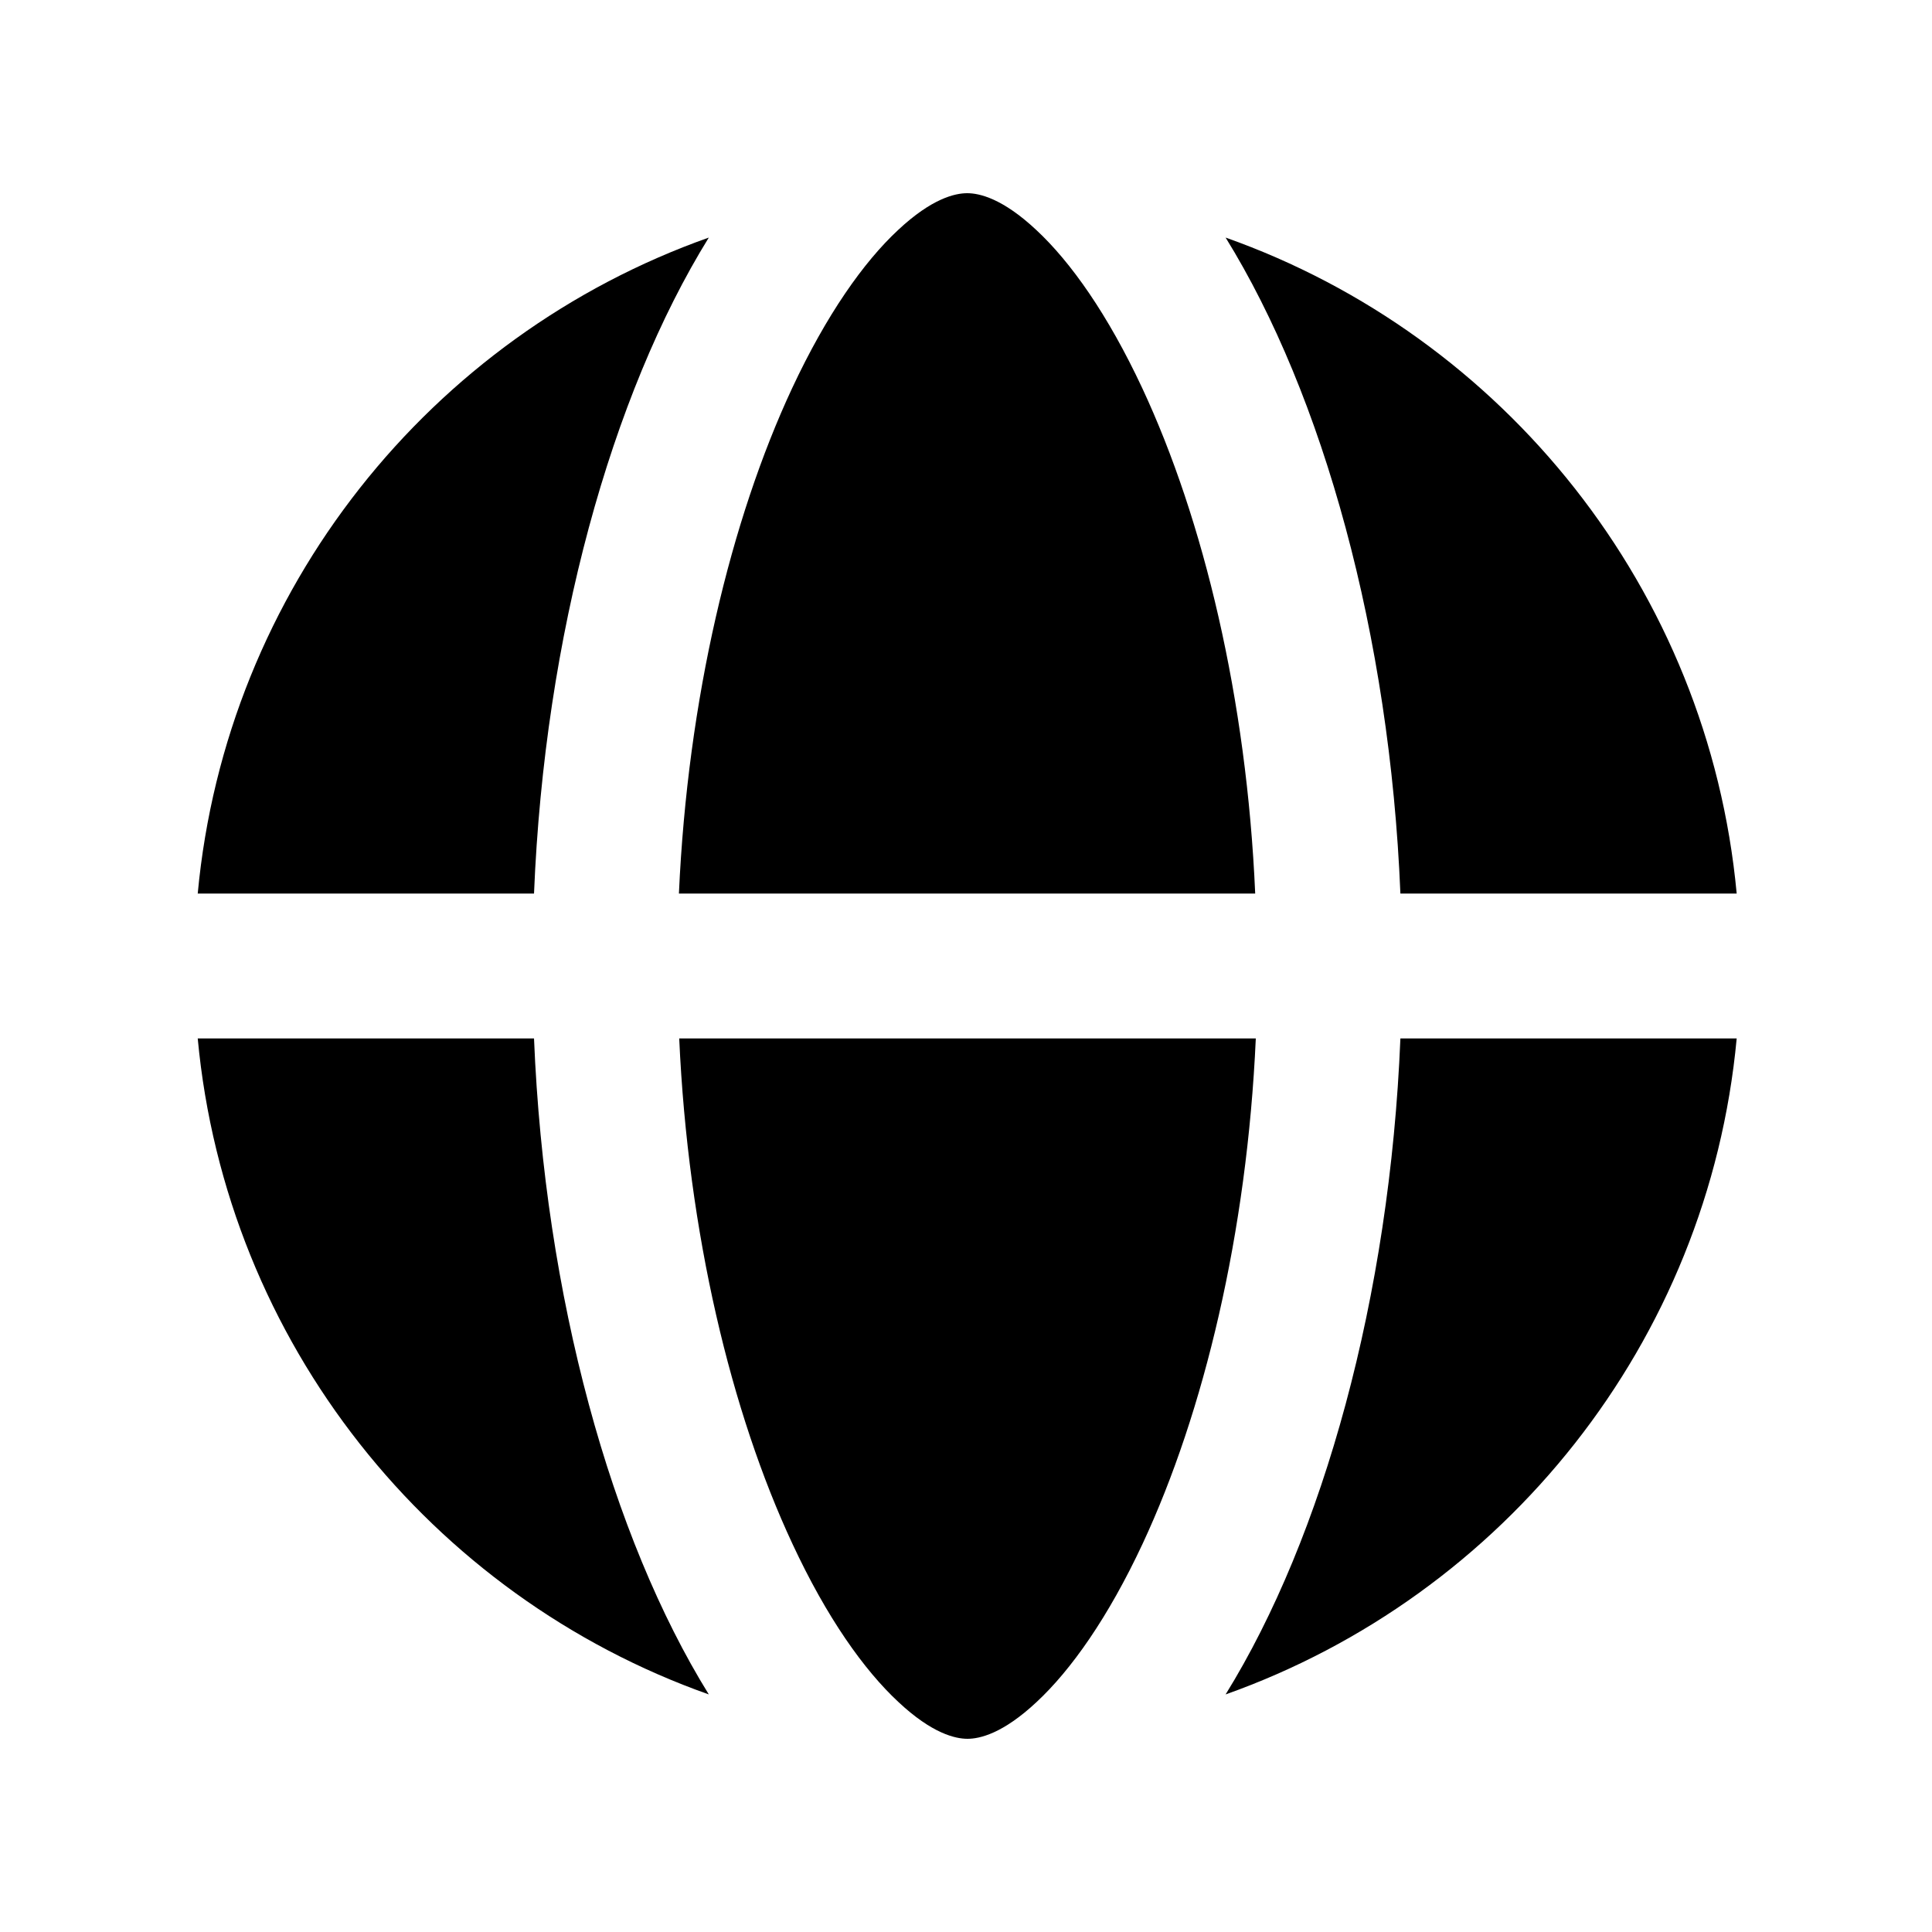
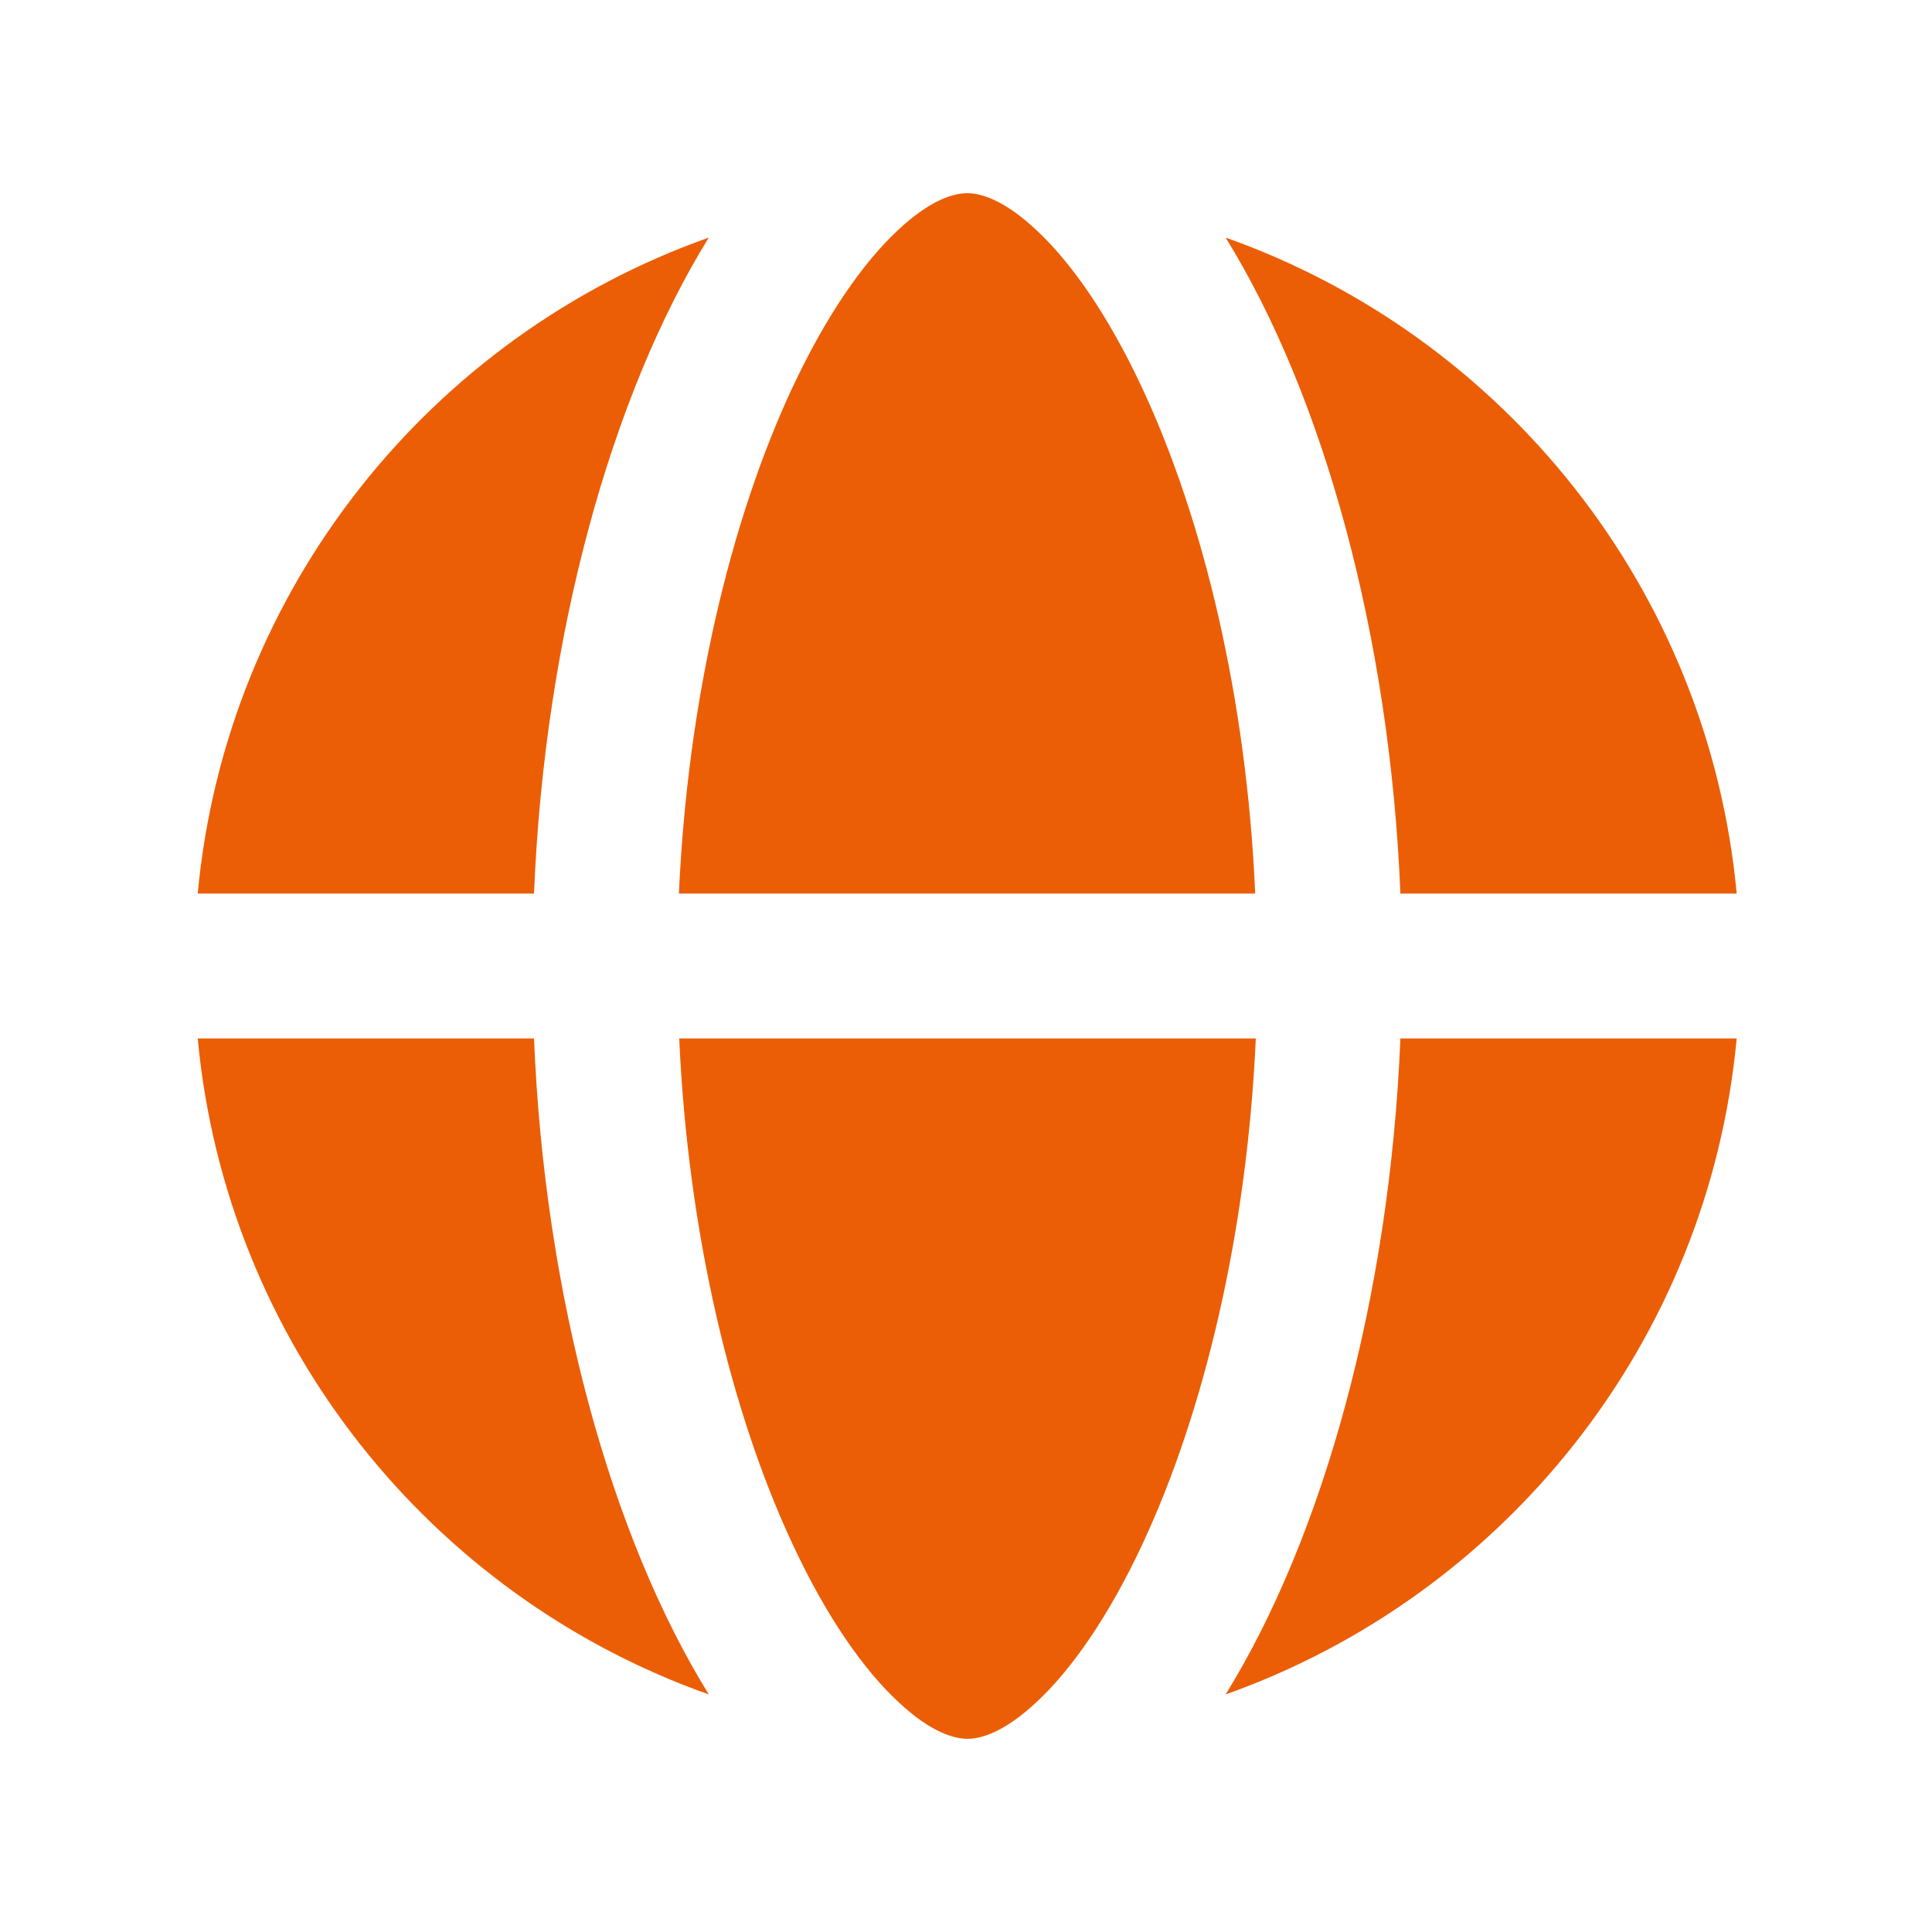
- <svg xmlns="http://www.w3.org/2000/svg" viewBox="0 0 640 640">
-   <path d="M415.9 344L225 344C227.9 408.5 242.2 467.9 262.5 511.4C273.9 535.9 286.2 553.2 297.6 563.8C308.8 574.3 316.5 576 320.5 576C324.5 576 332.2 574.3 343.4 563.8C354.8 553.2 367.1 535.8 378.5 511.4C398.8 467.9 413.1 408.5 416 344zM224.9 296L415.8 296C413 231.5 398.7 172.1 378.4 128.6C367 104.2 354.7 86.8 343.3 76.2C332.1 65.7 324.4 64 320.4 64C316.4 64 308.7 65.7 297.5 76.2C286.1 86.8 273.8 104.2 262.4 128.6C242.1 172.1 227.8 231.5 224.9 296zM176.9 296C180.4 210.4 202.5 130.9 234.8 78.7C142.7 111.3 74.9 195.2 65.5 296L176.9 296zM65.5 344C74.9 444.8 142.7 528.7 234.8 561.3C202.5 509.1 180.4 429.6 176.9 344L65.5 344zM463.9 344C460.4 429.6 438.3 509.1 406 561.3C498.1 528.6 565.9 444.8 575.3 344L463.9 344zM575.3 296C565.9 195.2 498.1 111.3 406 78.7C438.3 130.9 460.4 210.4 463.9 296L575.3 296z" />
+ <svg xmlns="http://www.w3.org/2000/svg" version="1.1" id="Layer_1" x="0px" y="0px" viewBox="0 0 640 640" style="enable-background:new 0 0 640 640;" xml:space="preserve">
+   <style type="text/css">
+ 	.st0{fill:#EB5E06;}
+ </style>
+   <path class="st0" d="M415.9,344H225c2.9,64.5,17.2,123.9,37.5,167.4c11.4,24.5,23.7,41.8,35.1,52.4c11.2,10.5,18.9,12.2,22.9,12.2  s11.7-1.7,22.9-12.2c11.4-10.6,23.7-28,35.1-52.4c20.3-43.5,34.6-102.9,37.5-167.4H415.9z M224.9,296h190.9  c-2.8-64.5-17.1-123.9-37.4-167.4c-11.4-24.4-23.7-41.8-35.1-52.4C332.1,65.7,324.4,64,320.4,64s-11.7,1.7-22.9,12.2  c-11.4,10.6-23.7,28-35.1,52.4C242.1,172.1,227.8,231.5,224.9,296z M176.9,296c3.5-85.6,25.6-165.1,57.9-217.3  C142.7,111.3,74.9,195.2,65.5,296H176.9z M65.5,344c9.4,100.8,77.2,184.7,169.3,217.3c-32.3-52.2-54.4-131.7-57.9-217.3H65.5z   M463.9,344c-3.5,85.6-25.6,165.1-57.9,217.3c92.1-32.7,159.9-116.5,169.3-217.3H463.9z M575.3,296  C565.9,195.2,498.1,111.3,406,78.7c32.3,52.2,54.4,131.7,57.9,217.3H575.3z" />
</svg>
